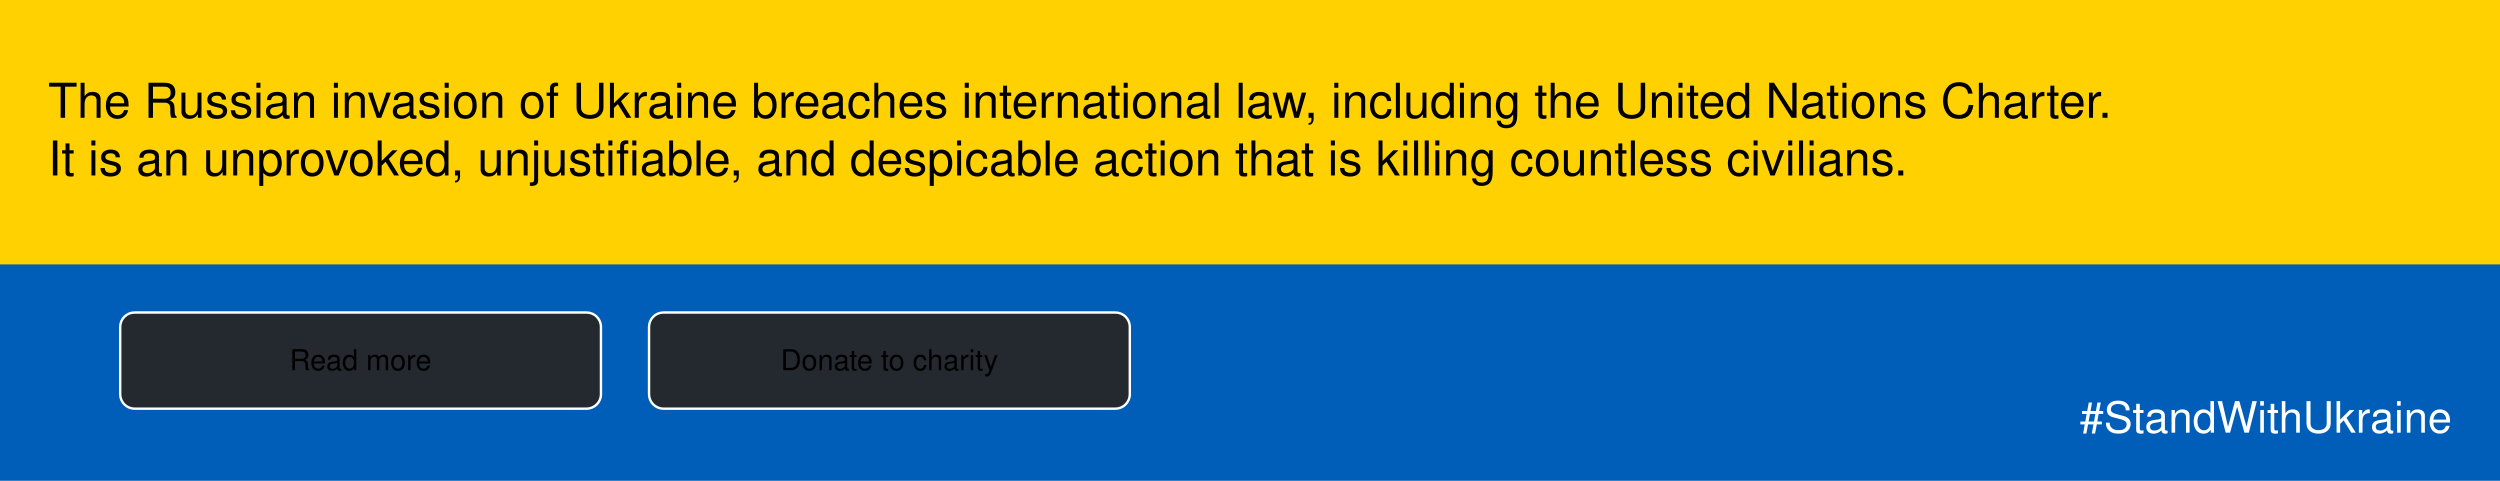
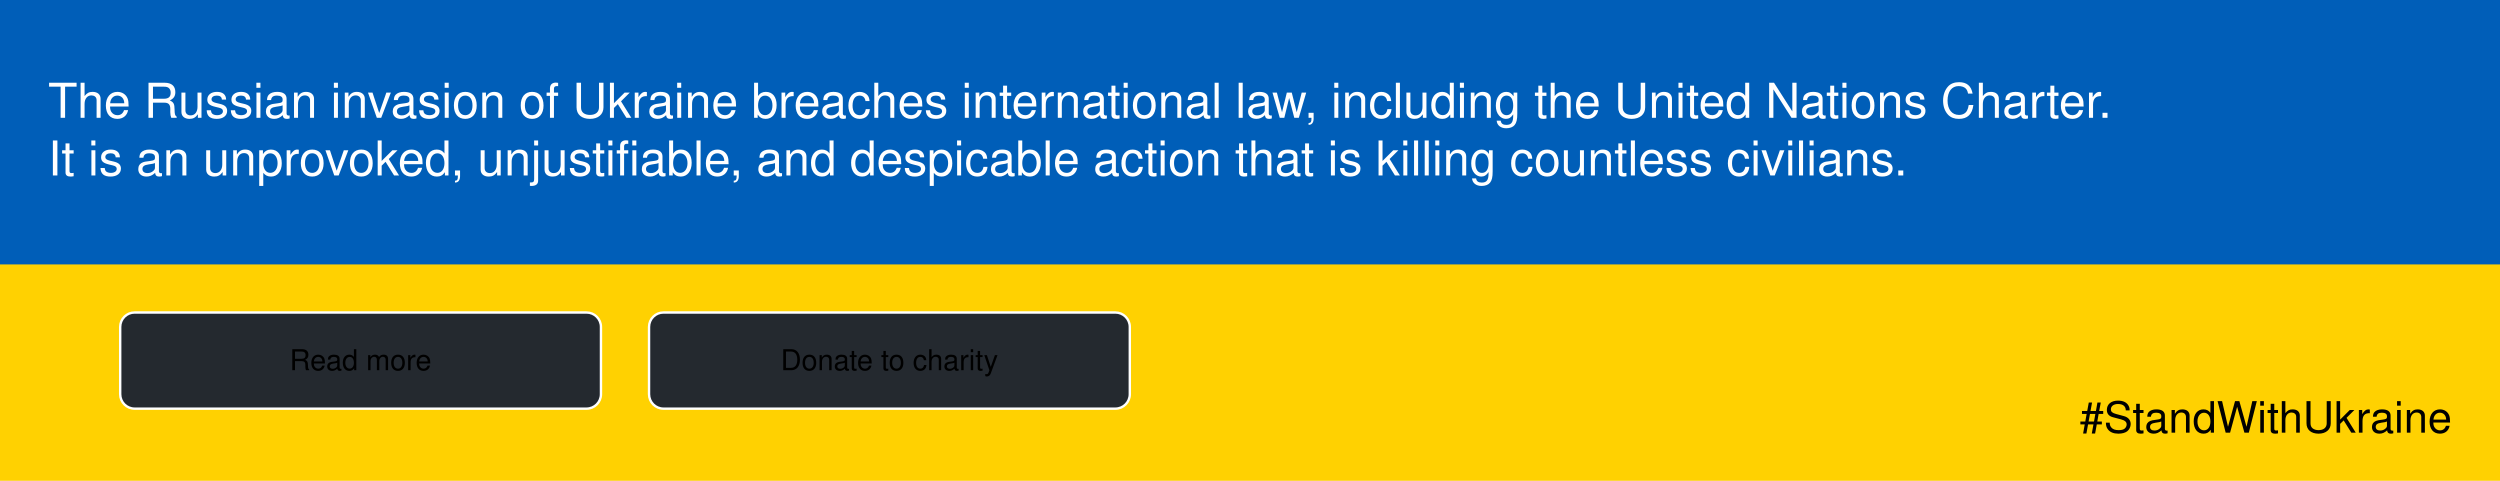
<svg xmlns="http://www.w3.org/2000/svg" viewBox="0 0 1040 200">
  <style>
@namespace svg url(http://www.w3.org/2000/svg);

svg {
  font-family: BlinkMacSystemFont, "Segoe UI", Helvetica, Arial, sans-serif, "Apple Color Emoji", "Segoe UI Emoji";
}

svg|a:link, svg|a:visited {
  cursor: pointer;
}

svg|a text {
  fill: white;
  font-size: 18px;
}

svg|a:hover &gt; .button, svg|a:active &gt; .button {
  fill: white;
  stroke: #24292f;
}

svg|a:hover &gt; text, svg|a:active &gt; text {
  fill: #24292f;
}

.button {
  stroke: white;
  fill: #24292f;
}

.flag-blue {
  fill: #005eb8;
}

.flag-yellow {
  fill: #ffd101;
}

.bg {
  fill: #f6f8fa;
  stroke: #d0d7de;
  stroke-width: 0.8px;
}

+ .message {
+   fill: white;
+ }
+ 
.hashtag {
  font-size: 18px;
-   fill: white;
+   fill: black;
}
  </style>
-   <rect x="0" y="0" width="100%" height="100%" class="flag-blue" />
-   <rect x="0" y="0" width="100%" height="55%" class="flag-yellow" />
-   <text x="0" y="25" font-size="20" dy="0">
+   <rect x="0" y="0" width="100%" height="100%" class="flag-yellow" />
+   <rect x="0" y="0" width="100%" height="55%" class="flag-blue" />
+   <text x="0" y="25" font-size="20" dy="0" class="message">
    <tspan x="20" dy="1.2em">The Russian invasion of Ukraine breaches international law, including the United Nations Charter.</tspan>
    <tspan x="20" dy="1.2em">It is an unprovoked, unjustifiable, and despicable action that is killing countless civilians.</tspan>
  </text>
  <g>
    <a href="https://github.com/vshymanskyy/StandWithUkraine/blob/main/docs/README.md">
      <rect x="50" y="130" width="200" height="40" rx="6" class="button" />
      <text x="150" y="150" dominant-baseline="middle" text-anchor="middle">Read more</text>
    </a>
    <a href="https://github.com/vshymanskyy/StandWithUkraine/blob/main/docs/Donate.md">
      <rect x="270" y="130" width="200" height="40" rx="6" class="button" />
      <text x="370" y="150" dominant-baseline="middle" text-anchor="middle">Donate to charity</text>
    </a>
  </g>
  <text x="1020" y="180" class="hashtag" text-anchor="end">
      #StandWithUkraine
  </text>
</svg>
